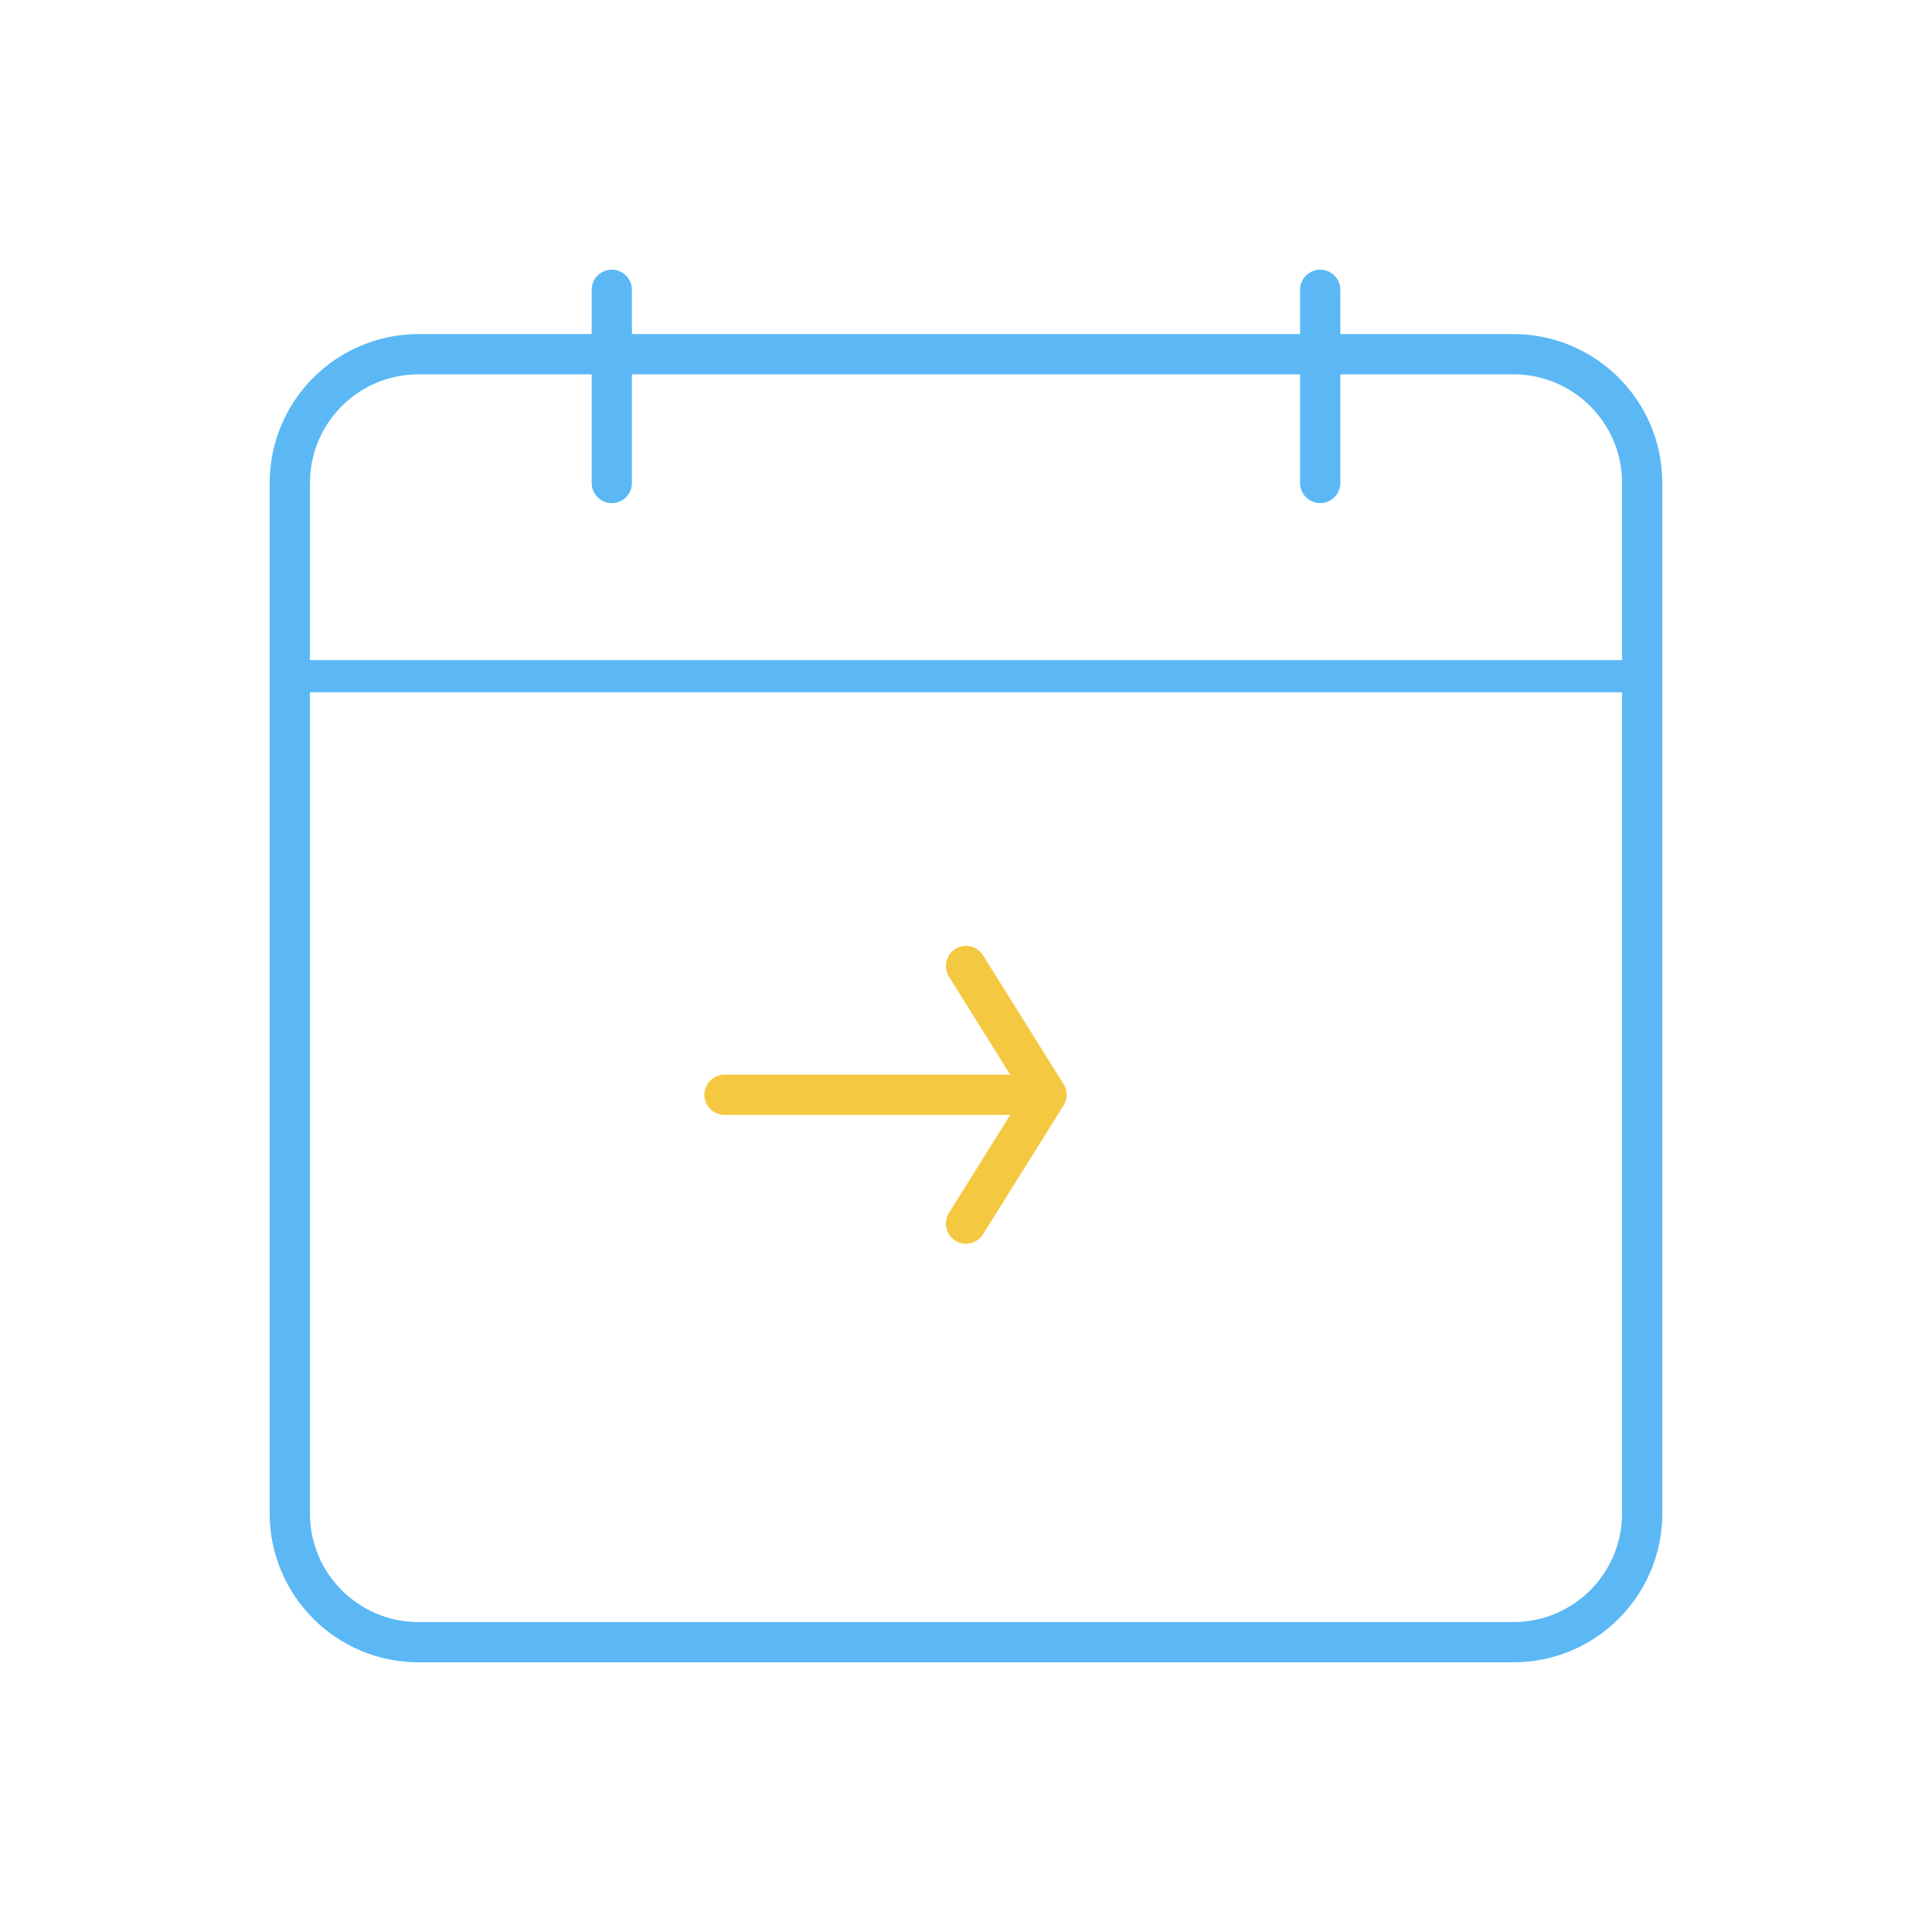
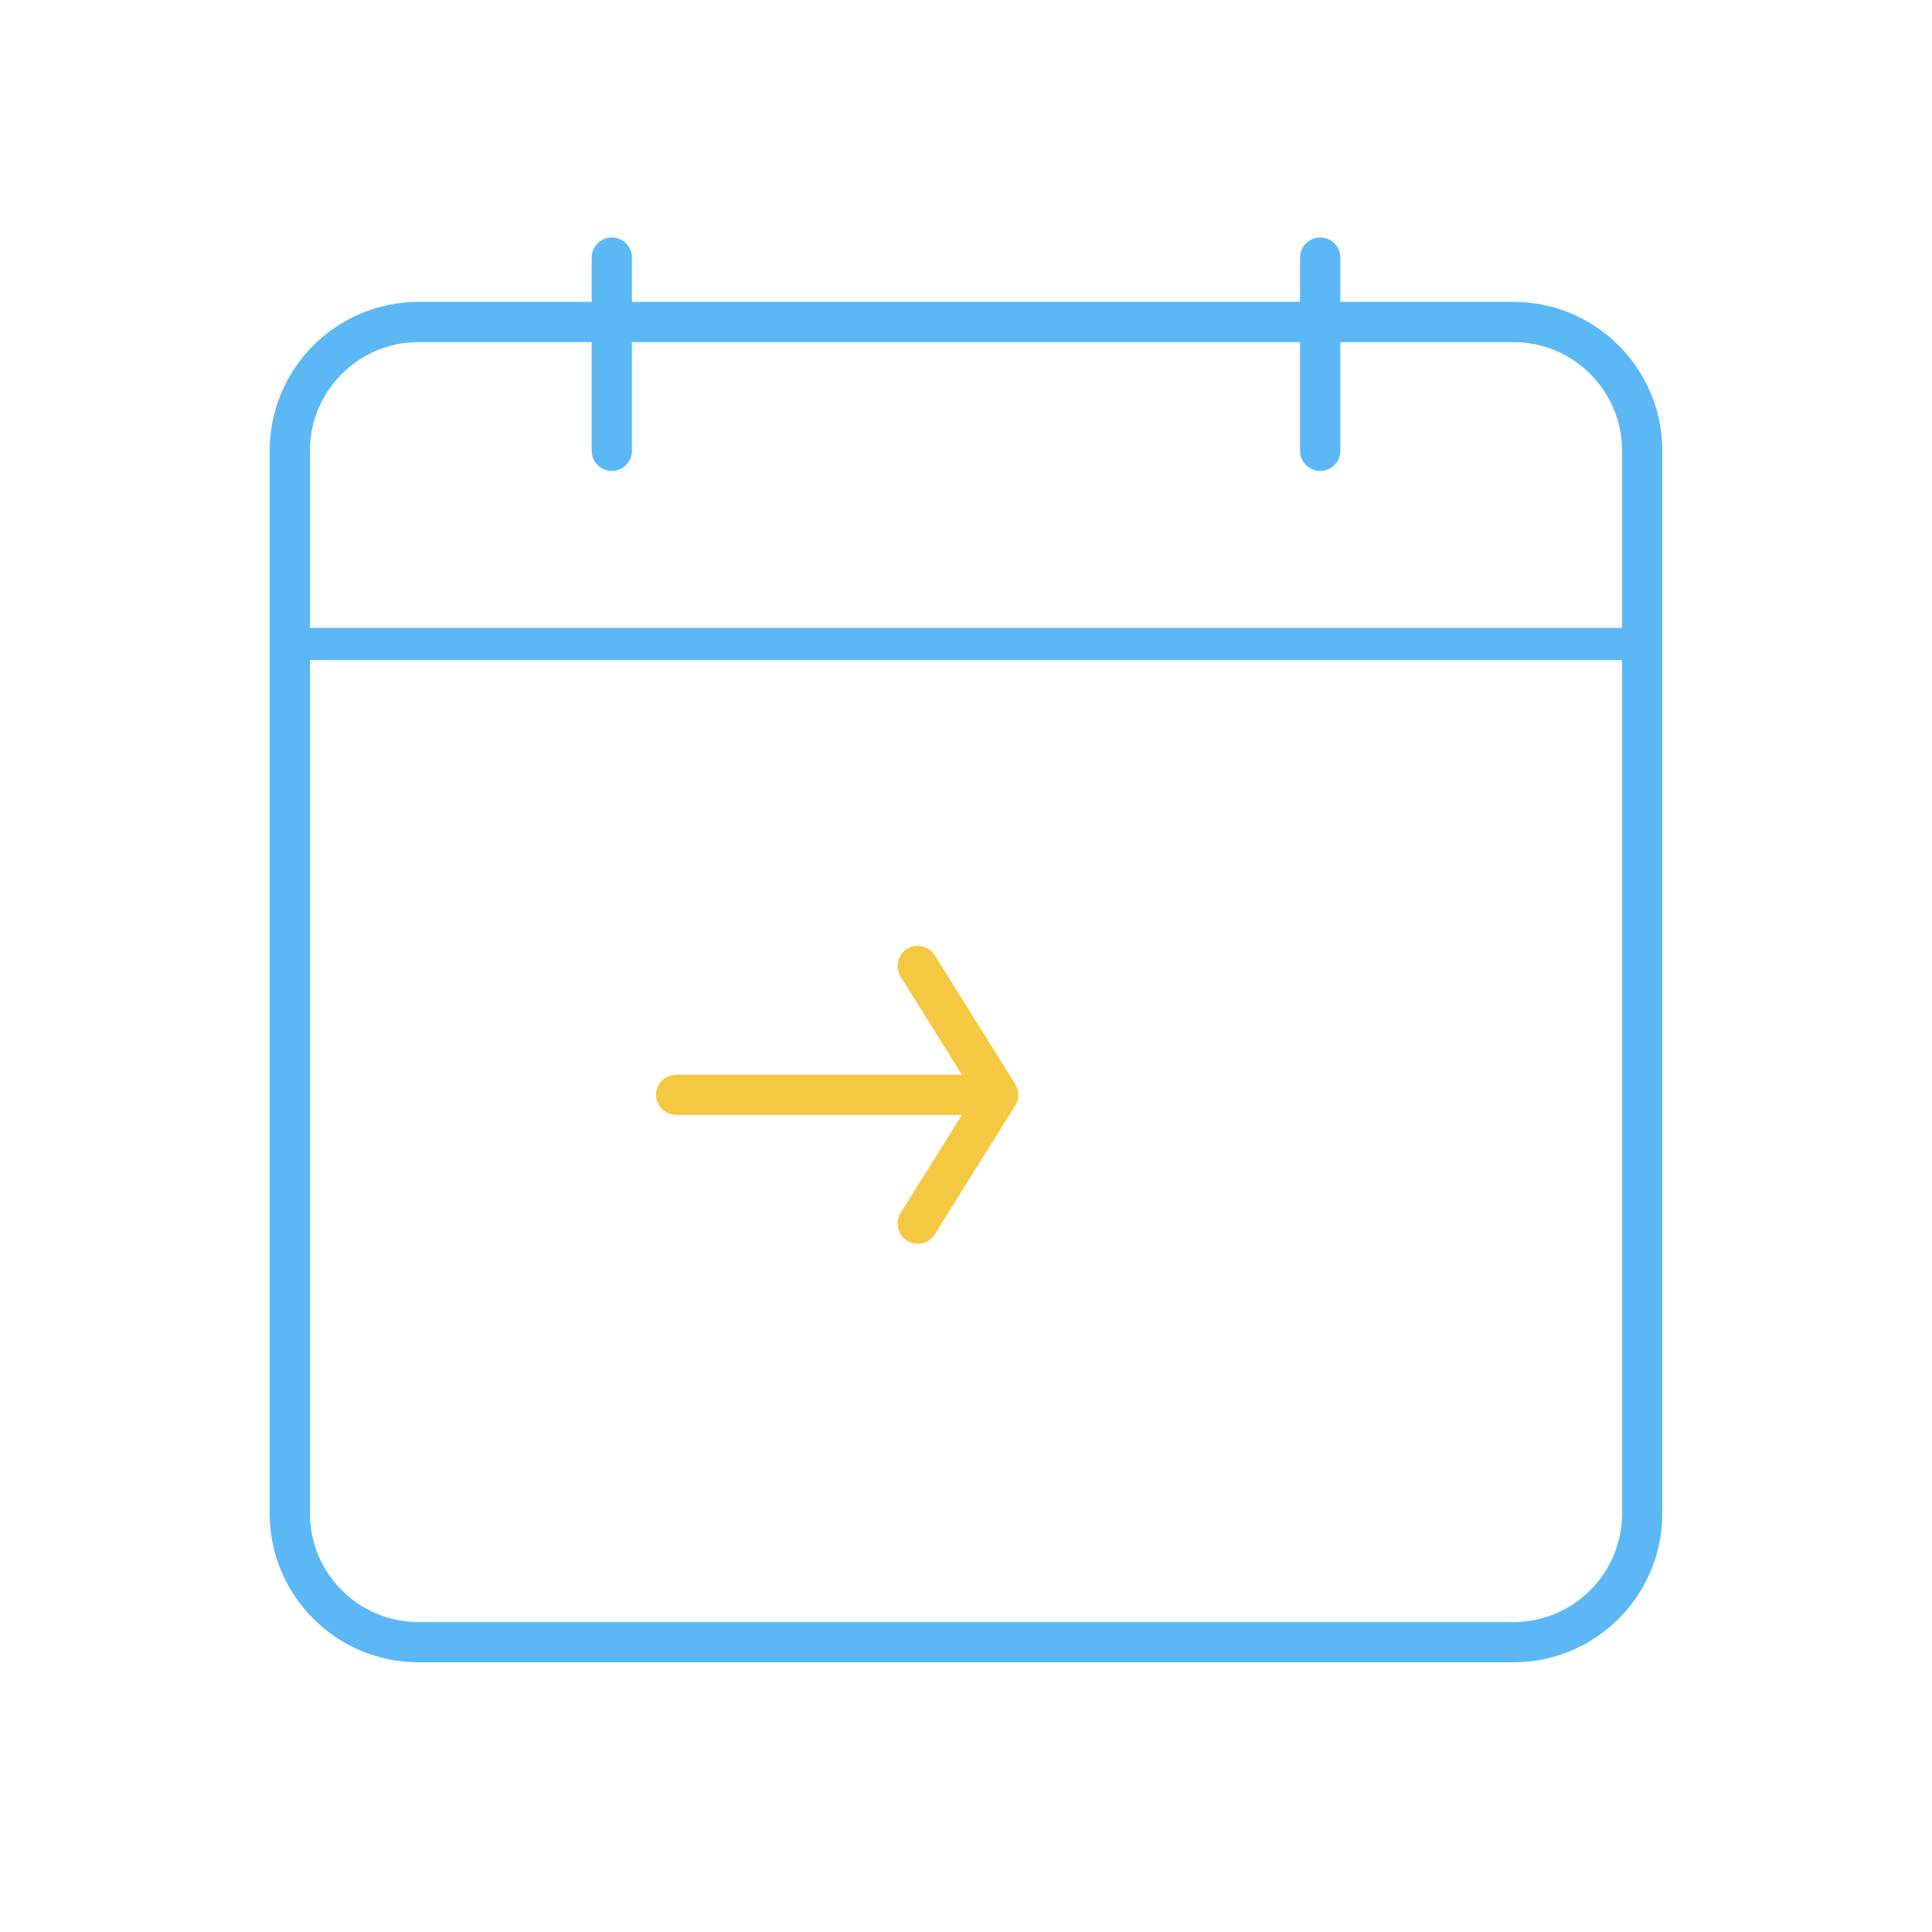
<svg xmlns="http://www.w3.org/2000/svg" viewBox="0 0 120 120" width="120" height="120" role="img">
-   <rect x="18" y="22" width="84" height="80" rx="8" fill="none" stroke="#5BB8F5" stroke-width="2.5" />
-   <line x1="18" y1="42" x2="102" y2="42" stroke="#5BB8F5" stroke-width="2" />
-   <line x1="38" y1="18" x2="38" y2="30" stroke="#5BB8F5" stroke-width="2.5" stroke-linecap="round" />
-   <line x1="82" y1="18" x2="82" y2="30" stroke="#5BB8F5" stroke-width="2.5" stroke-linecap="round" />
-   <path d="M45,68 L65,68 L60,60 M65,68 L60,76" fill="none" stroke="#F5C842" stroke-width="2.5" stroke-linecap="round" stroke-linejoin="round" />
+   <rect x="18" y="20" width="84" height="82" rx="8" fill="none" stroke="#5BB8F5" stroke-width="2.5" />
+   <line x1="18" y1="40" x2="102" y2="40" stroke="#5BB8F5" stroke-width="2" />
+   <line x1="38" y1="16" x2="38" y2="28" stroke="#5BB8F5" stroke-width="2.5" stroke-linecap="round" />
+   <line x1="82" y1="16" x2="82" y2="28" stroke="#5BB8F5" stroke-width="2.5" stroke-linecap="round" />
+   <path d="M42,68 L62,68 L57,60 M62,68 L57,76" fill="none" stroke="#F5C842" stroke-width="2.5" stroke-linecap="round" stroke-linejoin="round" />
</svg>
